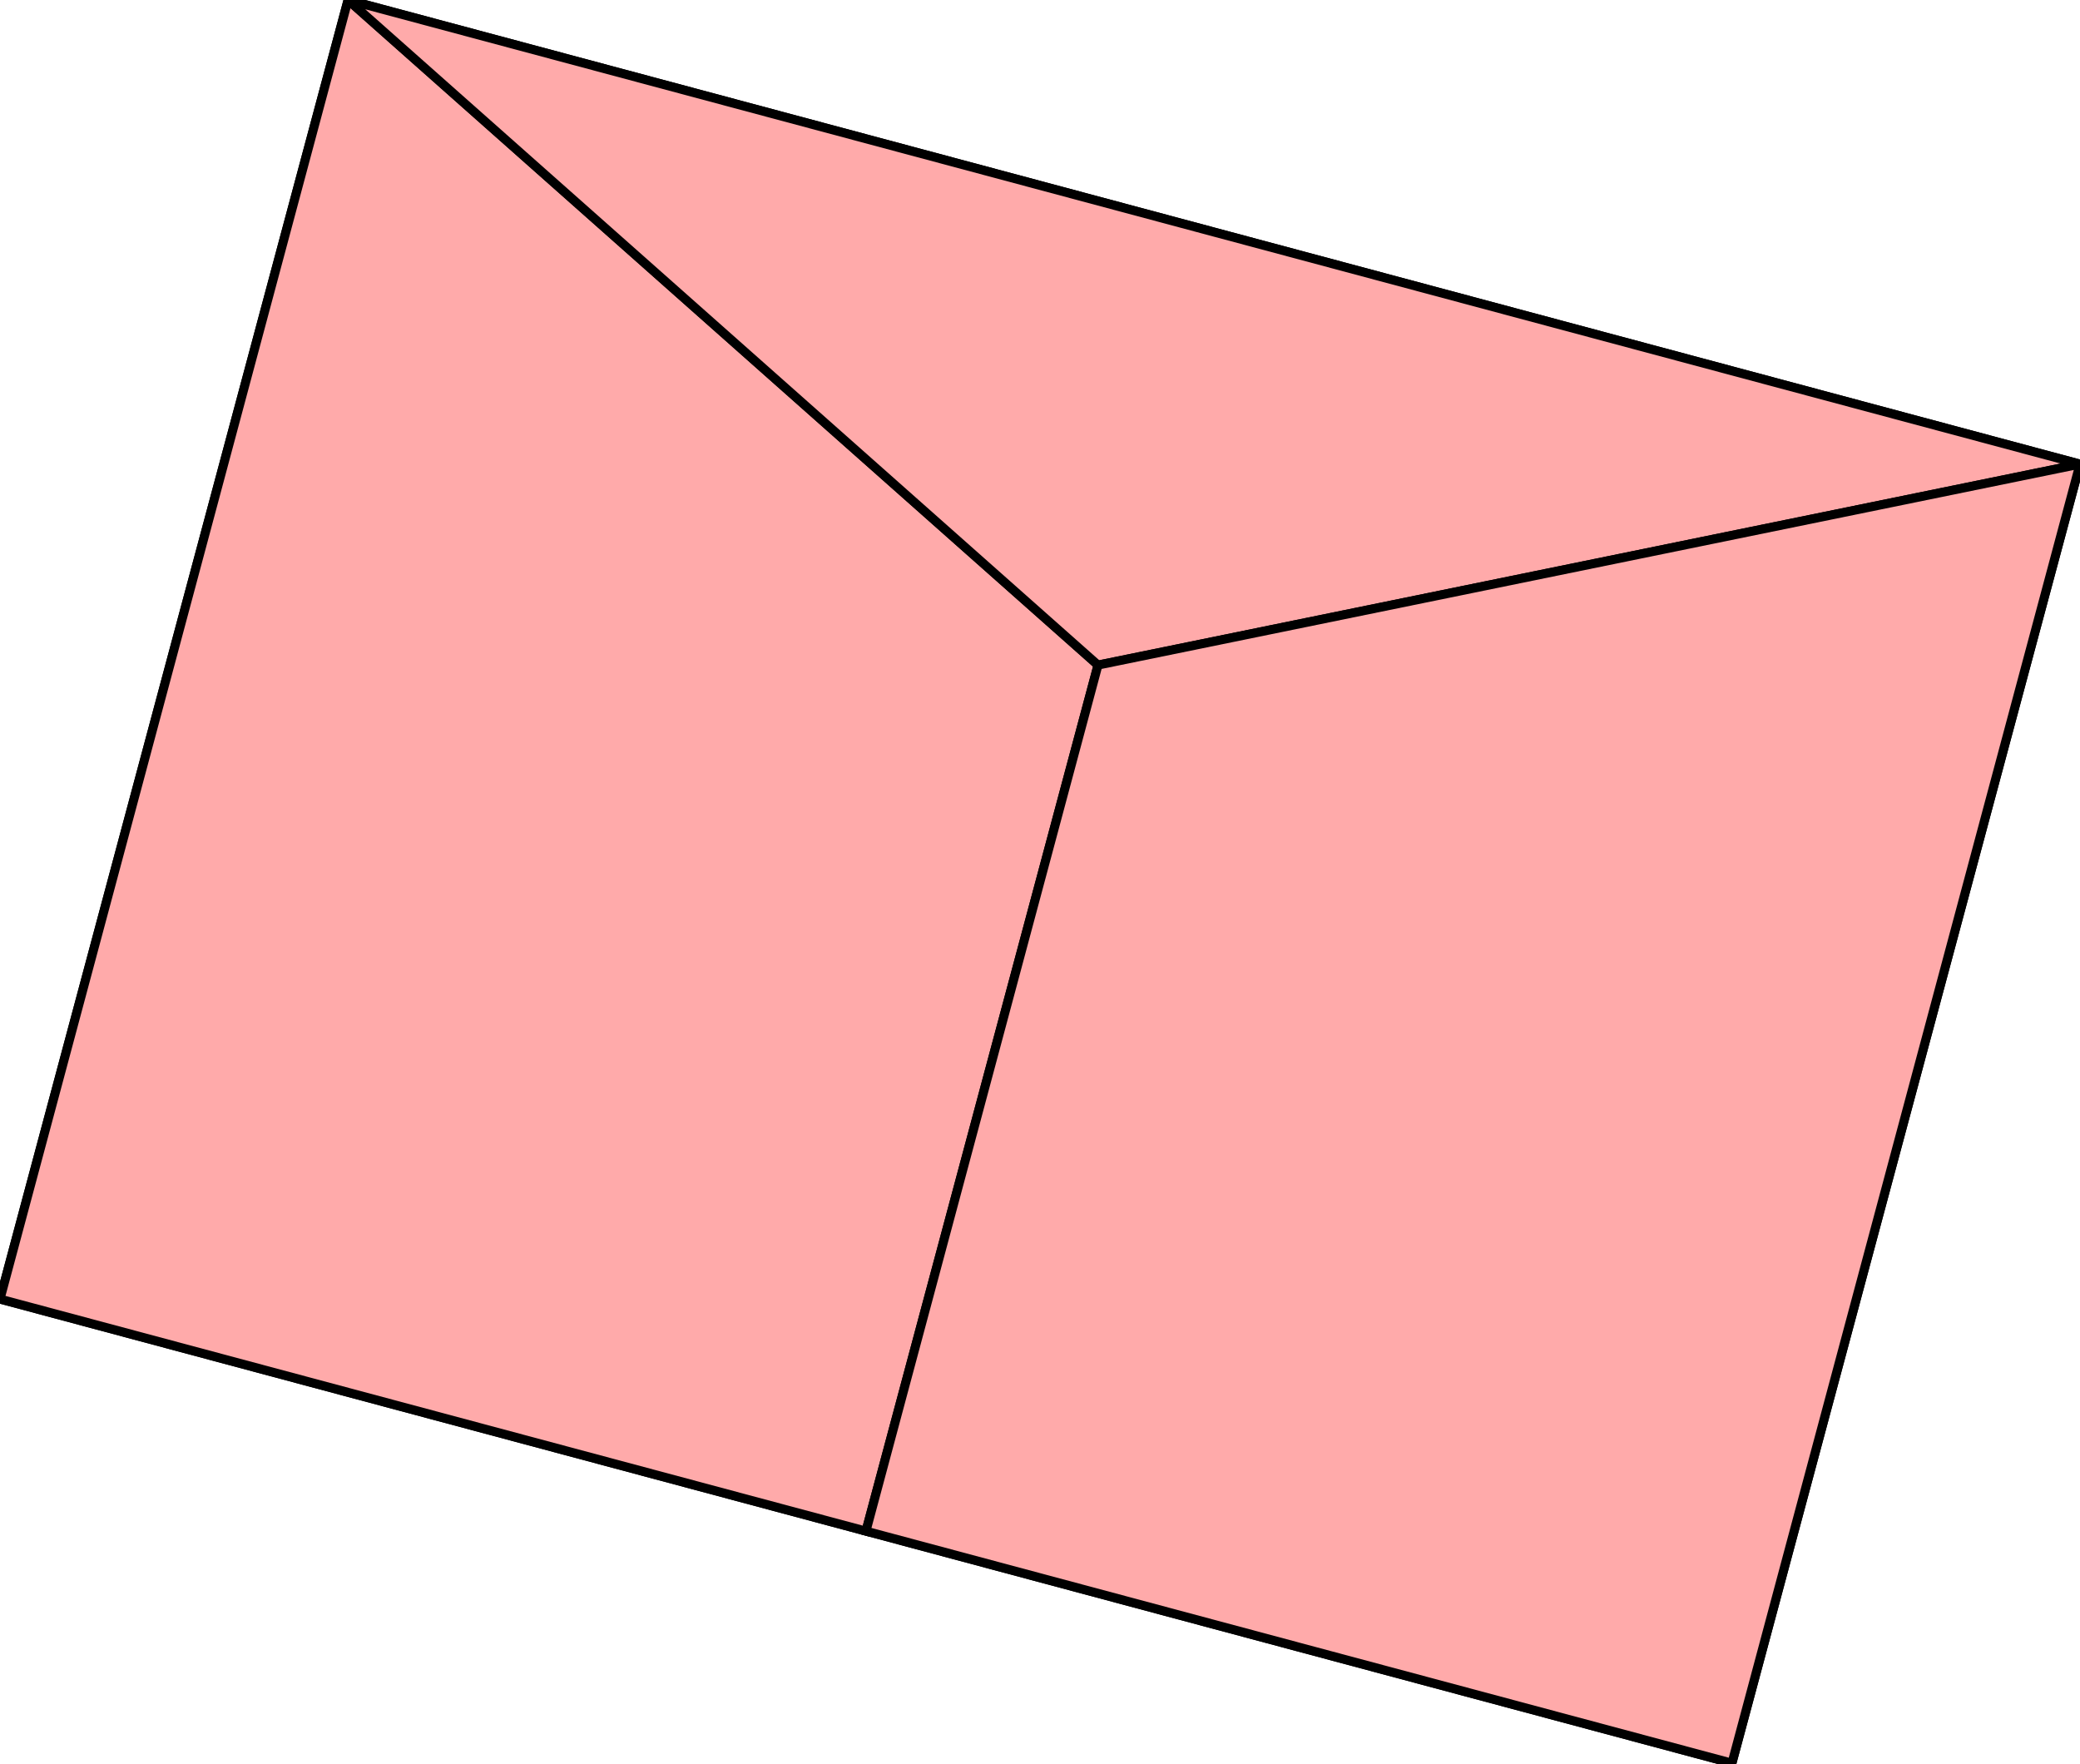
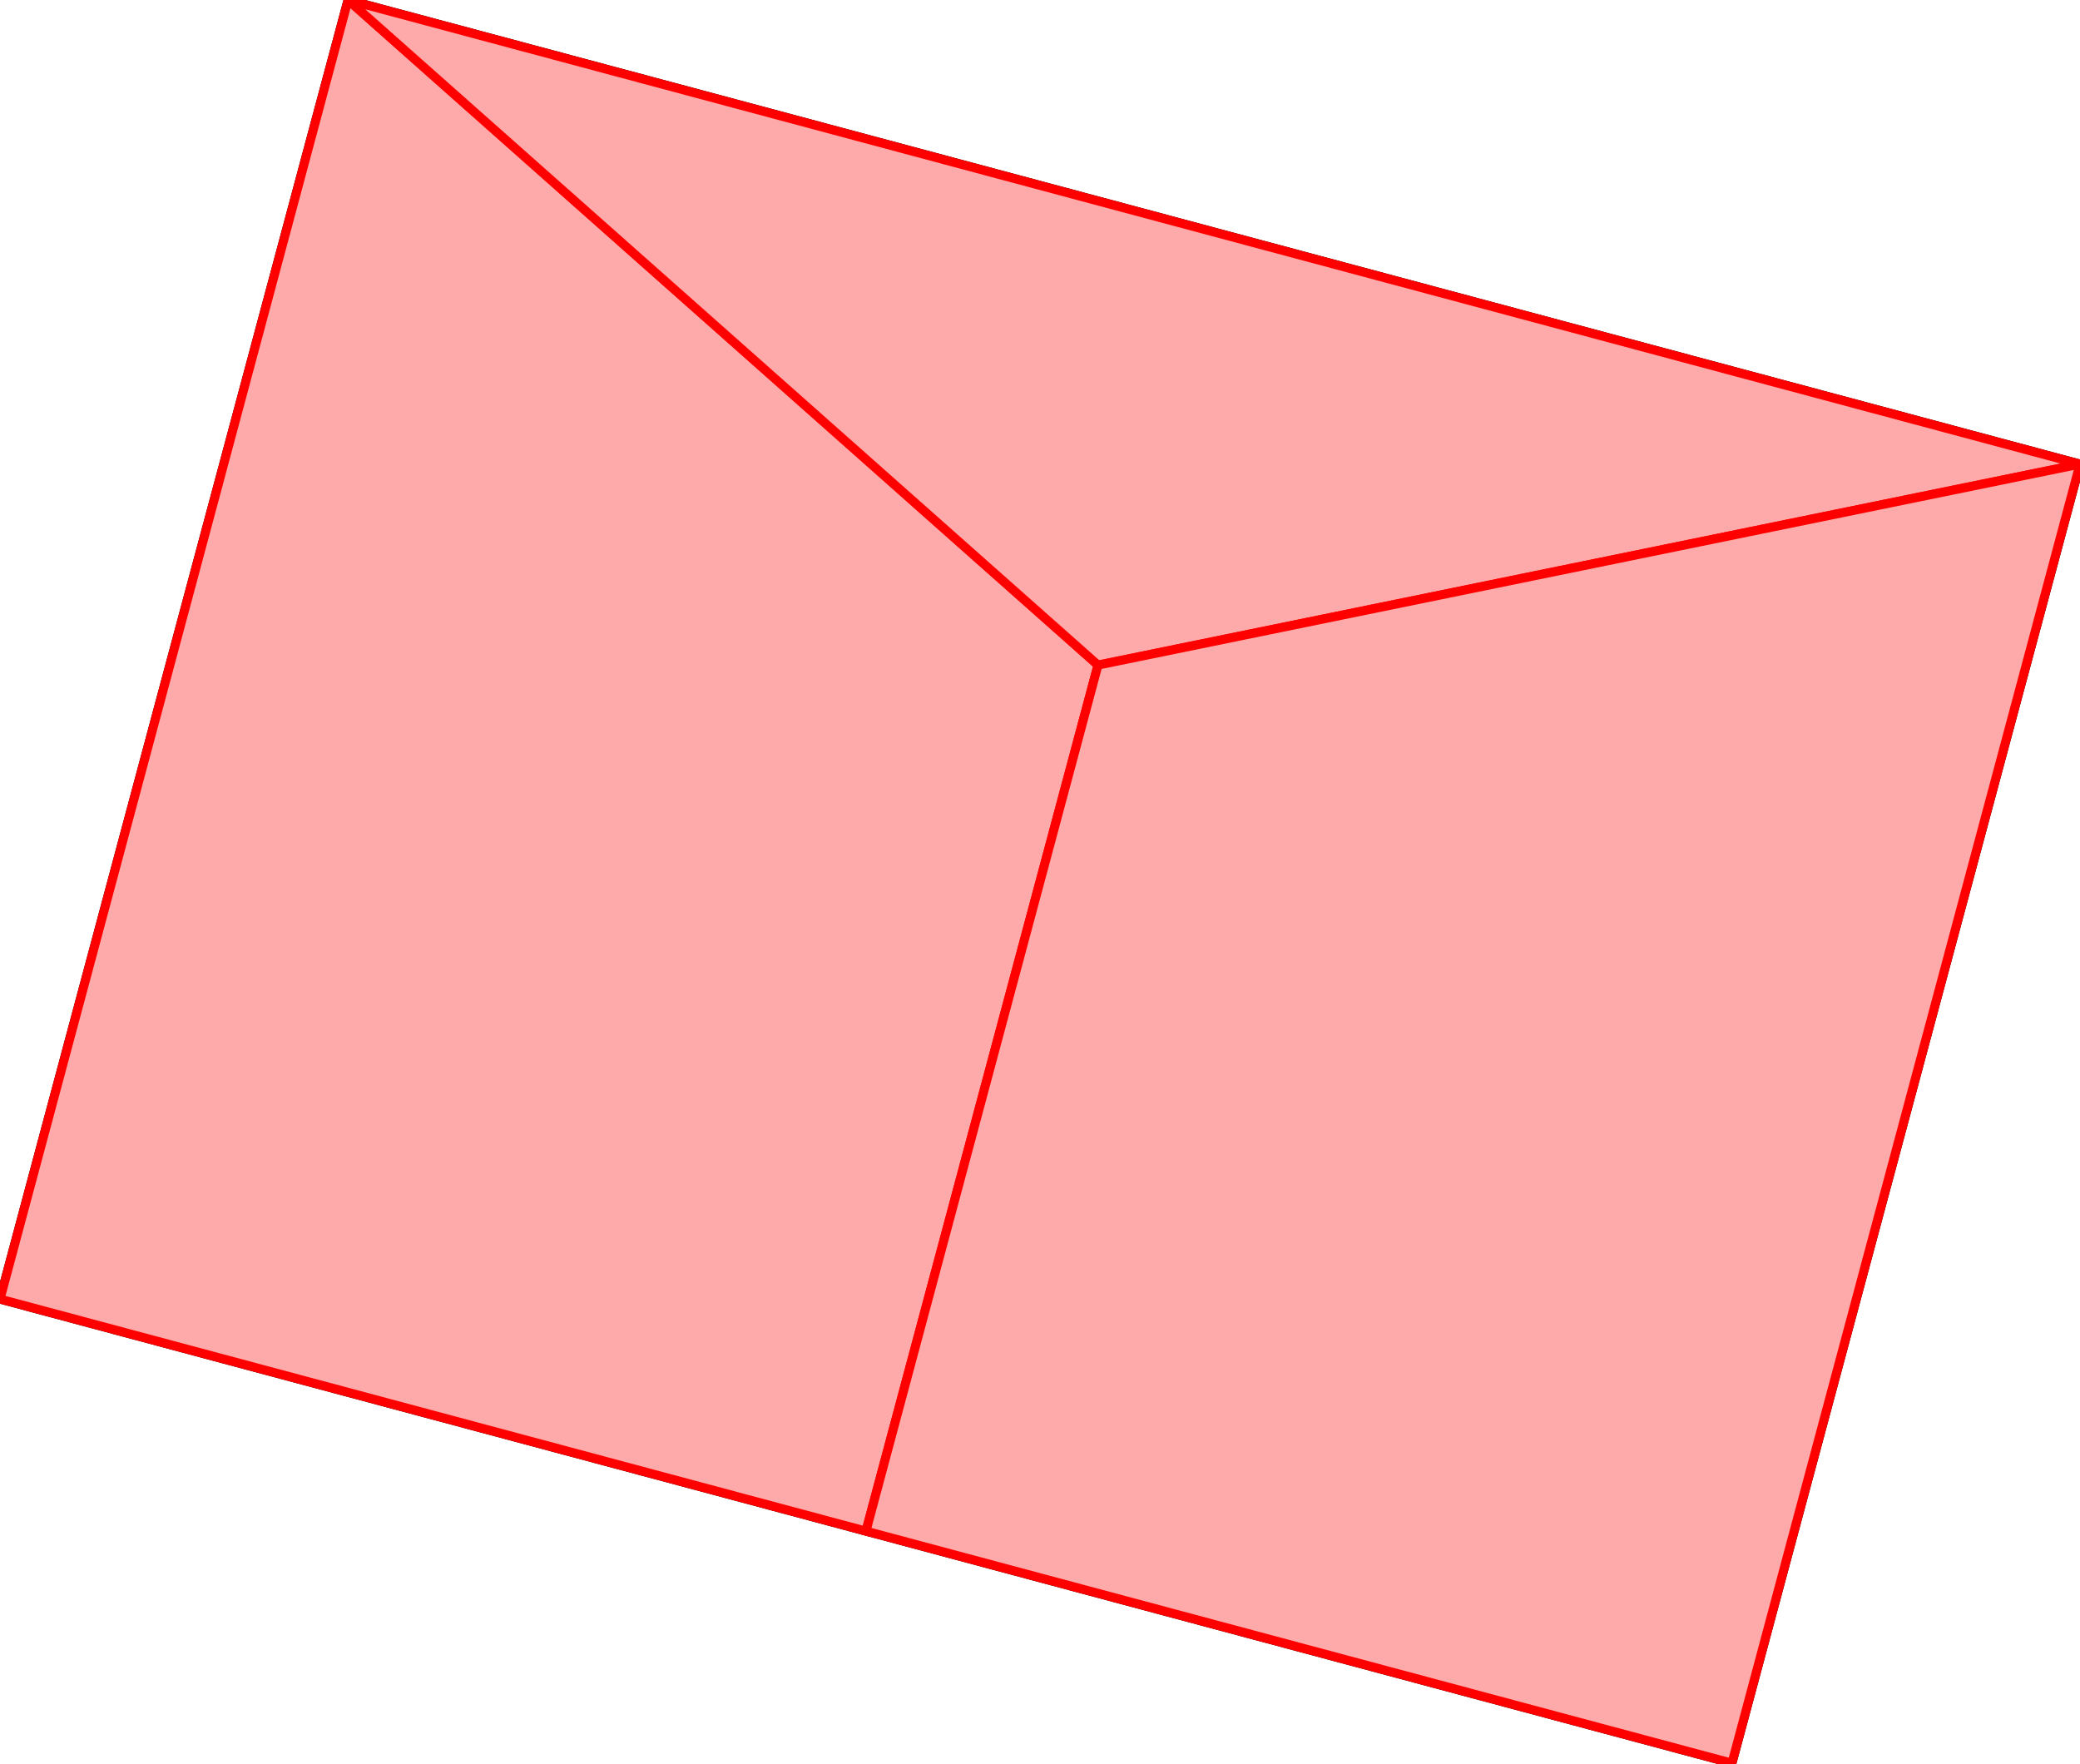
<svg xmlns="http://www.w3.org/2000/svg" version="1.1" height="196.653" width="232.008">
-   <path d="m38.823,0.0 -19.411,72.444 -19.411,72.444 48.296,12.941 48.296,12.941 12.941,-48.296 12.941,-48.296 -12.941,48.296 -12.941,48.296 48.296,12.941 48.296,12.941 19.411,-72.444 19.411,-72.444 -96.593,-25.882z" style="stroke:black; fill:none;" />
-   <g>
-     <path d="m122.474,74.178 -83.652,-74.178 -19.411,72.444 -19.411,72.444 48.296,12.941 48.296,12.941 12.941,-48.296z" style="stroke:black; fill:#faa; stroke-width:1;" />
-     <path d="m122.474,74.178 109.534,-22.414 -96.593,-25.882 -96.593,-25.882z" style="stroke:black; fill:#faa; stroke-width:1;" />
-     <path d="m122.474,74.178 -12.941,48.296 -12.941,48.296 48.296,12.941 48.296,12.941 19.411,-72.444 19.411,-72.444z" style="stroke:black; fill:#faa; stroke-width:1;" />
+   <style type="text/css">
+         .path1 {
+             stroke: black;
+             fill: none;
+             stroke-width: 1;
+         }
+         .path2 {
+             stroke: #f00;
+             fill: #faa;
+             stroke-width: 1;
+         }
+     </style>
+   <g transform="translate(-31.89677 -500.4406)">
+     <path d="M70.72,500.441 L51.308,572.885 L31.897,645.33 L80.193,658.27 L128.489,671.211 L134.96,647.063 L141.43,622.915 L147.901,598.767 L154.371,574.619 L147.901,598.767 L141.43,622.915 L134.96,647.063 L128.489,671.211 L176.786,684.152 L225.082,697.093 L244.493,624.649 L263.905,552.204 L167.312,526.323 Z" class="path1" />
+     <g>
+       <path d="M154.371,574.619 L70.72,500.441 L31.897,645.33 L128.489,671.211 Z" class="path2" />
+       <path d="M154.371,574.619 L263.905,552.204 L70.72,500.441 Z" class="path2" />
+       <path d="M154.371,574.619 L128.489,671.211 L225.082,697.093 L263.905,552.204 Z" class="path2" />
+     </g>
  </g>
</svg>
